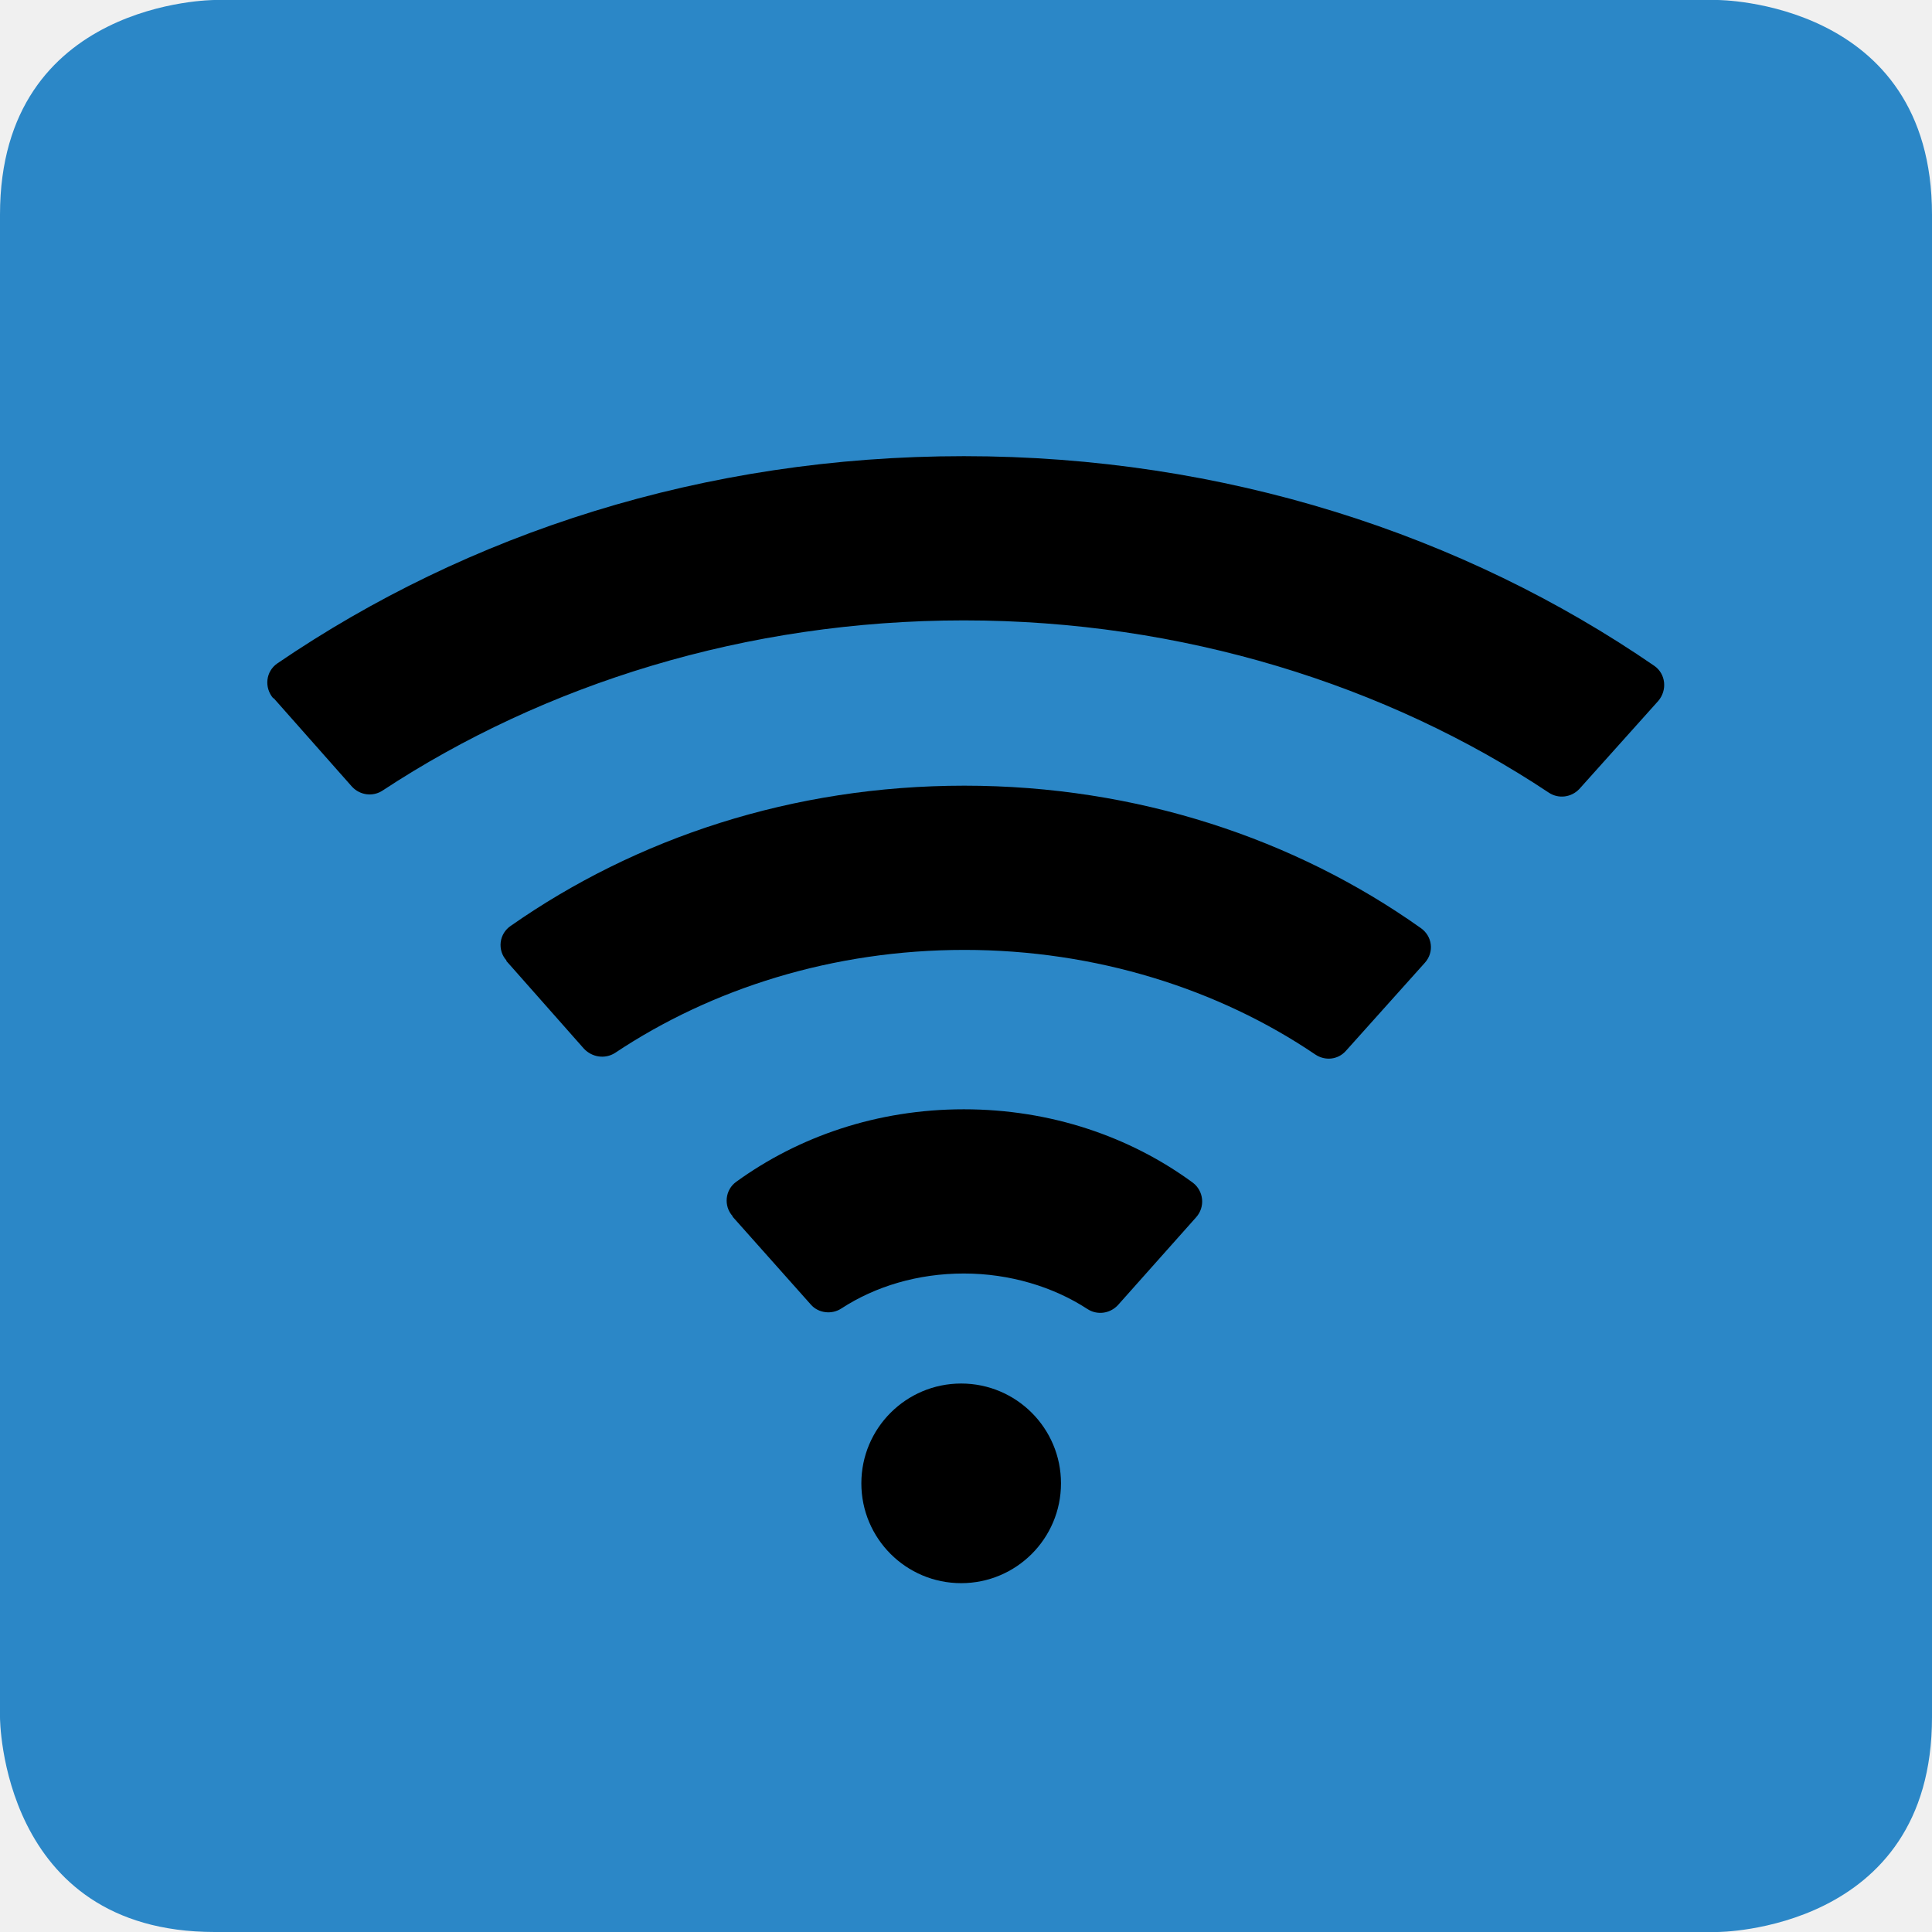
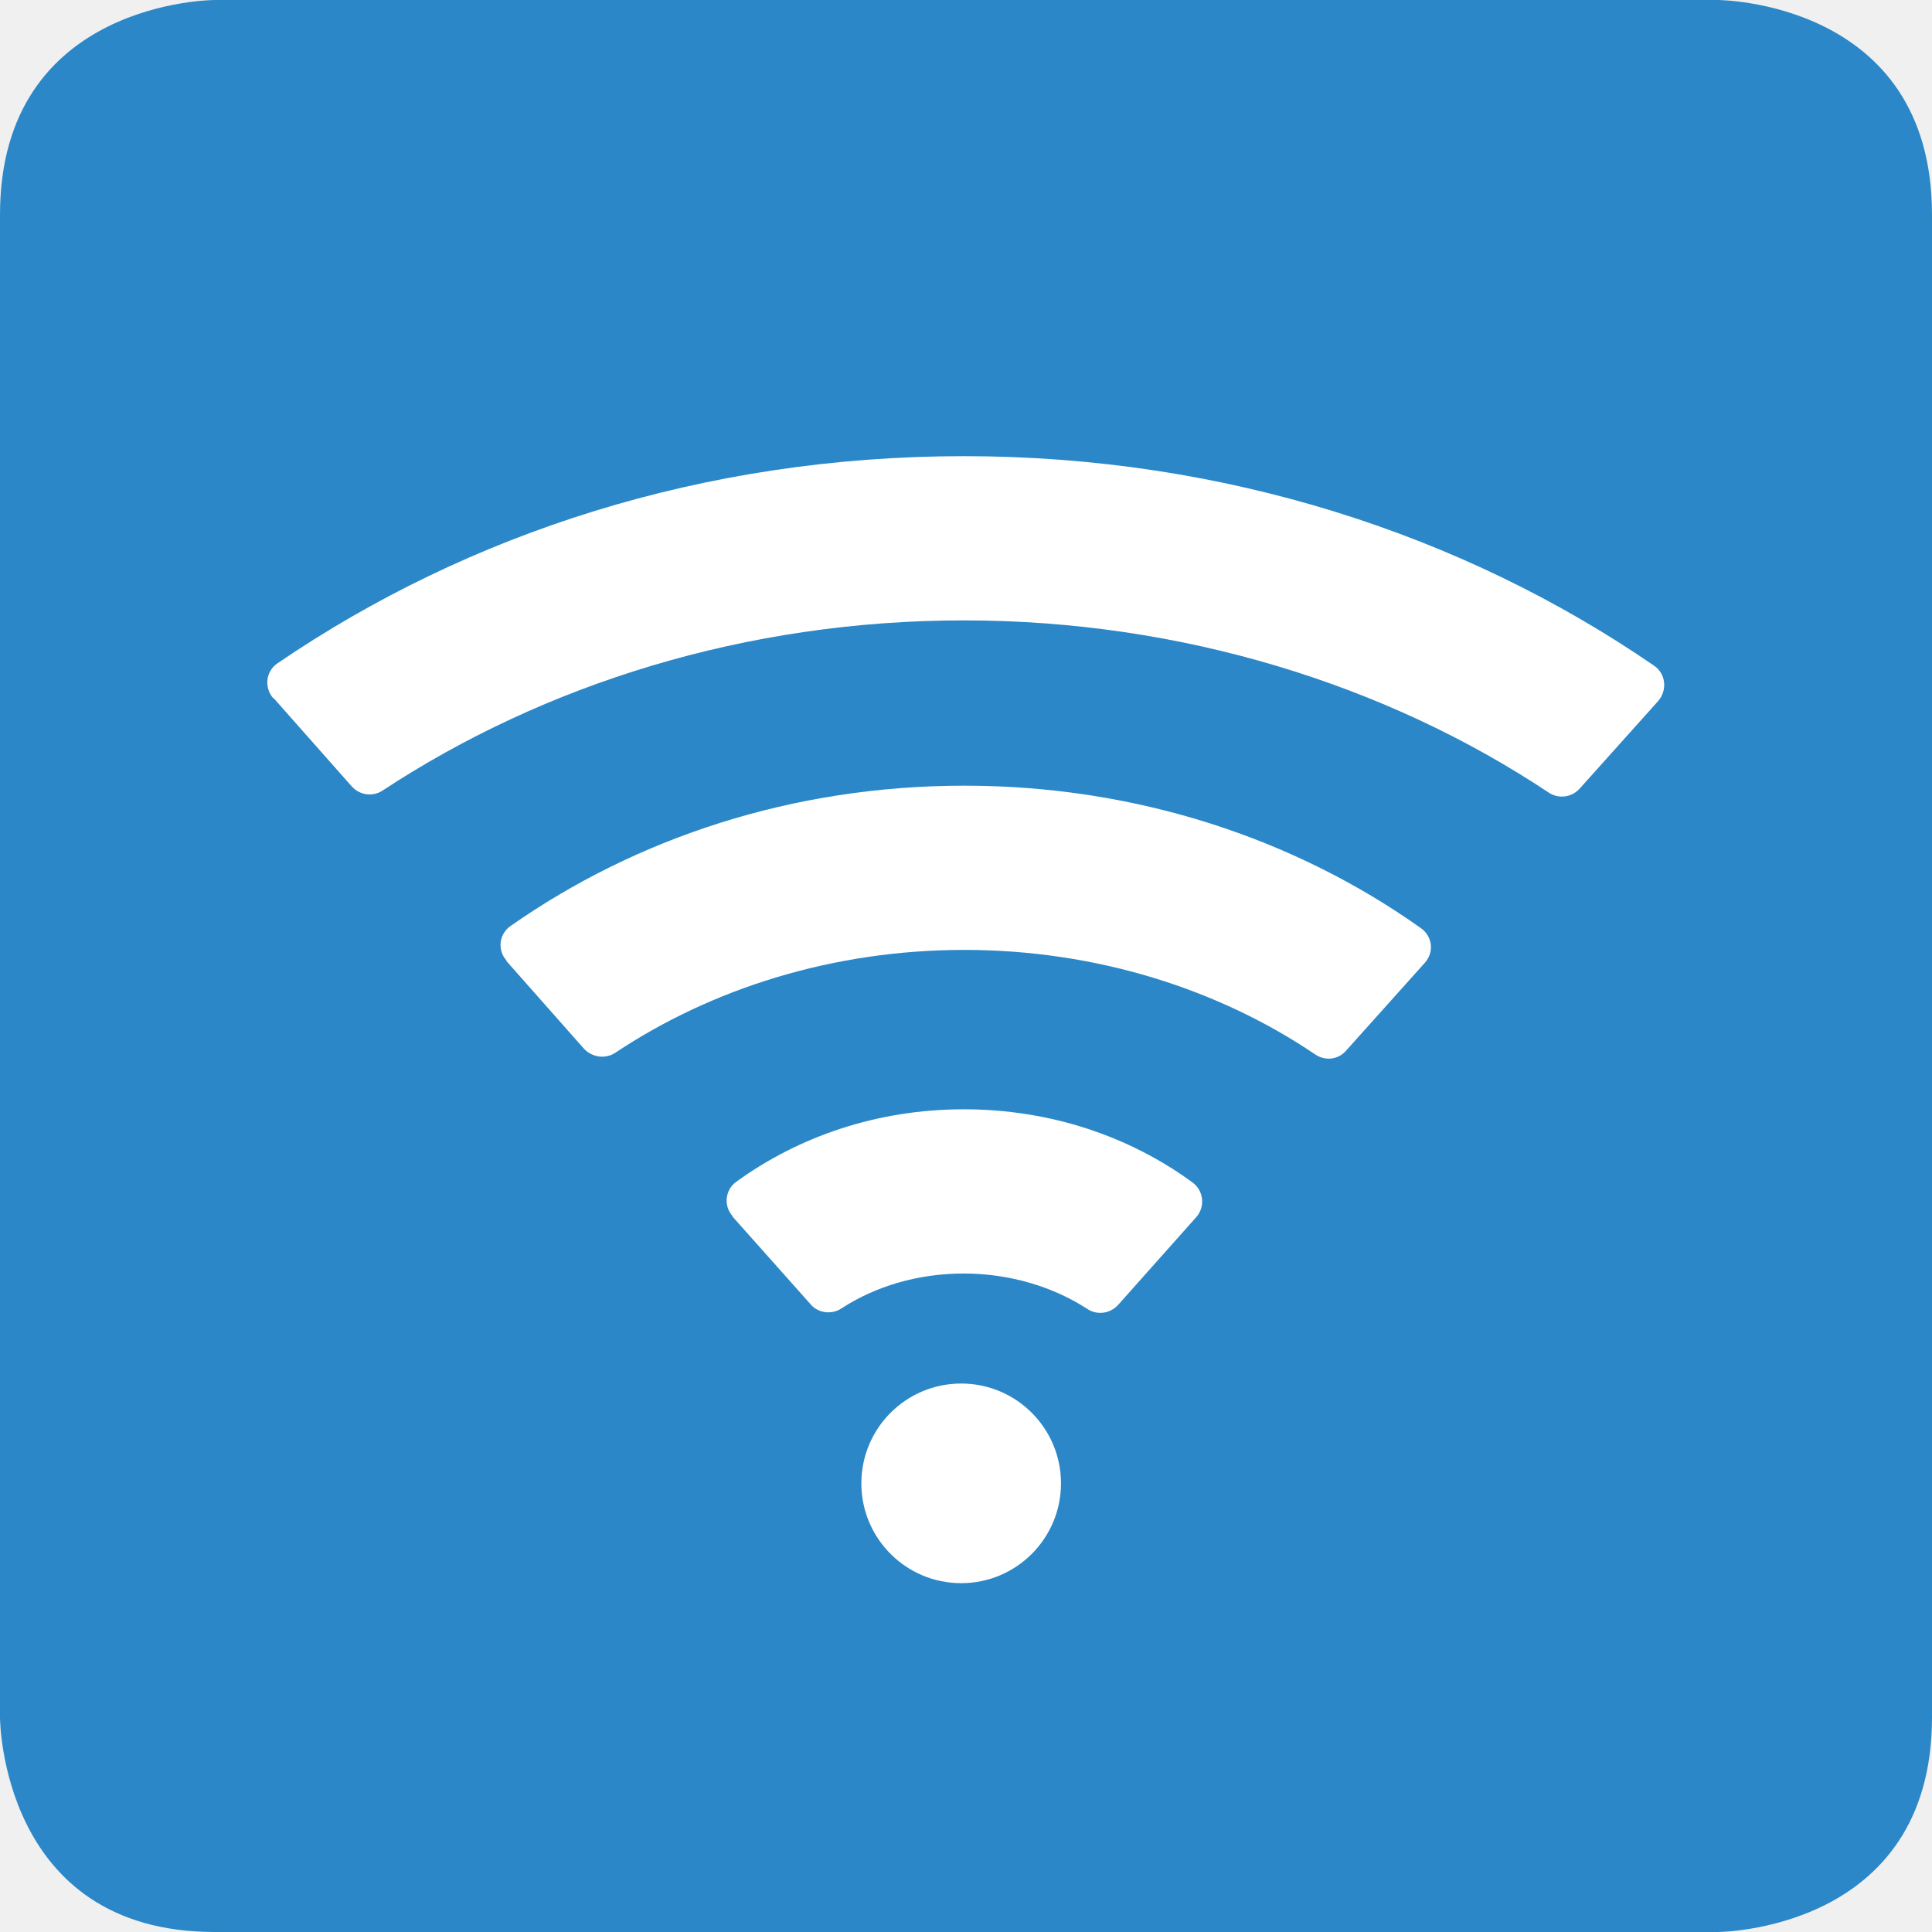
<svg xmlns="http://www.w3.org/2000/svg" viewBox="0 0 36 36">
  <defs>
    <clipPath id="a">
      <path fill="none" d="M0 0h36v36H0z" />
    </clipPath>
  </defs>
  <g clip-path="url(#a)">
    <path fill="#2b87c7" d="M36 32c0 4-4 4-4 4H4c-4 0-4-4-4-4V4c0-4 4-4 4-4h28s4 0 4 4z" />
  </g>
-   <path d="m5.1 13.01 1.46 1.65c.15.16.39.19.57.07 3.01-1.98 6.77-3.17 10.83-3.17s7.88 1.2 10.9 3.21c.18.12.42.09.57-.07l1.47-1.64c.17-.2.14-.5-.07-.65-3.56-2.45-8.02-3.91-12.87-3.91S8.72 9.94 5.17 12.36c-.22.15-.25.45-.08.65Z" class="cls-3" />
-   <path d="m9.43 17.9 1.45 1.64c.15.16.39.2.58.08 1.8-1.2 4.06-1.92 6.51-1.92s4.74.73 6.54 1.95c.18.12.42.1.57-.07l1.47-1.64c.18-.2.14-.5-.08-.65-2.34-1.66-5.29-2.65-8.5-2.65s-6.12.98-8.45 2.61a.43.43 0 0 0-.08.65Zm4.22 4.77 1.46 1.64c.14.16.39.19.57.07.63-.41 1.42-.65 2.28-.65s1.67.25 2.3.66c.18.12.42.09.57-.07l1.46-1.64a.44.44 0 0 0-.06-.64c-1.17-.86-2.65-1.37-4.27-1.37s-3.08.51-4.24 1.35c-.21.15-.24.45-.07.64Z" class="cls-3" />
-   <circle cx="17.91" cy="27.64" r="1.86" class="cls-3" />
+   <path fill="#fff" d="m5.1 13.01 1.46 1.65c.15.16.39.19.57.07 3.01-1.98 6.77-3.17 10.83-3.17s7.88 1.2 10.9 3.21c.18.12.42.09.57-.07l1.47-1.64c.17-.2.14-.5-.07-.65-3.56-2.45-8.02-3.91-12.87-3.91S8.72 9.94 5.17 12.36c-.22.15-.25.45-.08.65Z" />
+   <path fill="#fff" d="m9.43 17.9 1.45 1.64c.15.16.39.2.58.08 1.8-1.2 4.06-1.92 6.51-1.92s4.74.73 6.54 1.95c.18.12.42.1.57-.07l1.47-1.64c.18-.2.14-.5-.08-.65-2.34-1.66-5.29-2.65-8.5-2.65s-6.12.98-8.45 2.61a.43.43 0 0 0-.08.65Zm4.22 4.77 1.46 1.64c.14.16.39.19.57.07.63-.41 1.42-.65 2.28-.65s1.67.25 2.3.66c.18.12.42.09.57-.07l1.46-1.64a.44.44 0 0 0-.06-.64c-1.17-.86-2.65-1.37-4.27-1.37s-3.08.51-4.24 1.35c-.21.15-.24.45-.07.64Z" />
+   <circle cx="17.91" cy="27.64" r="1.86" fill="#fff" />
</svg>
